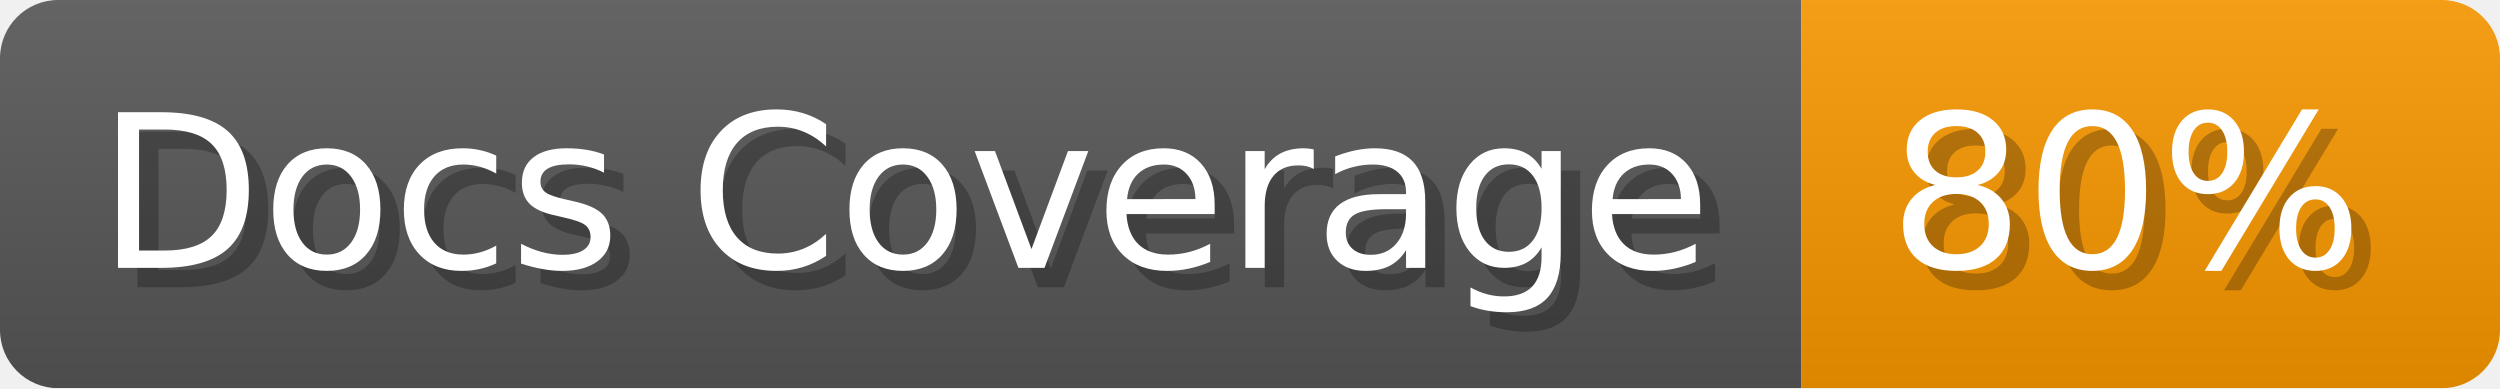
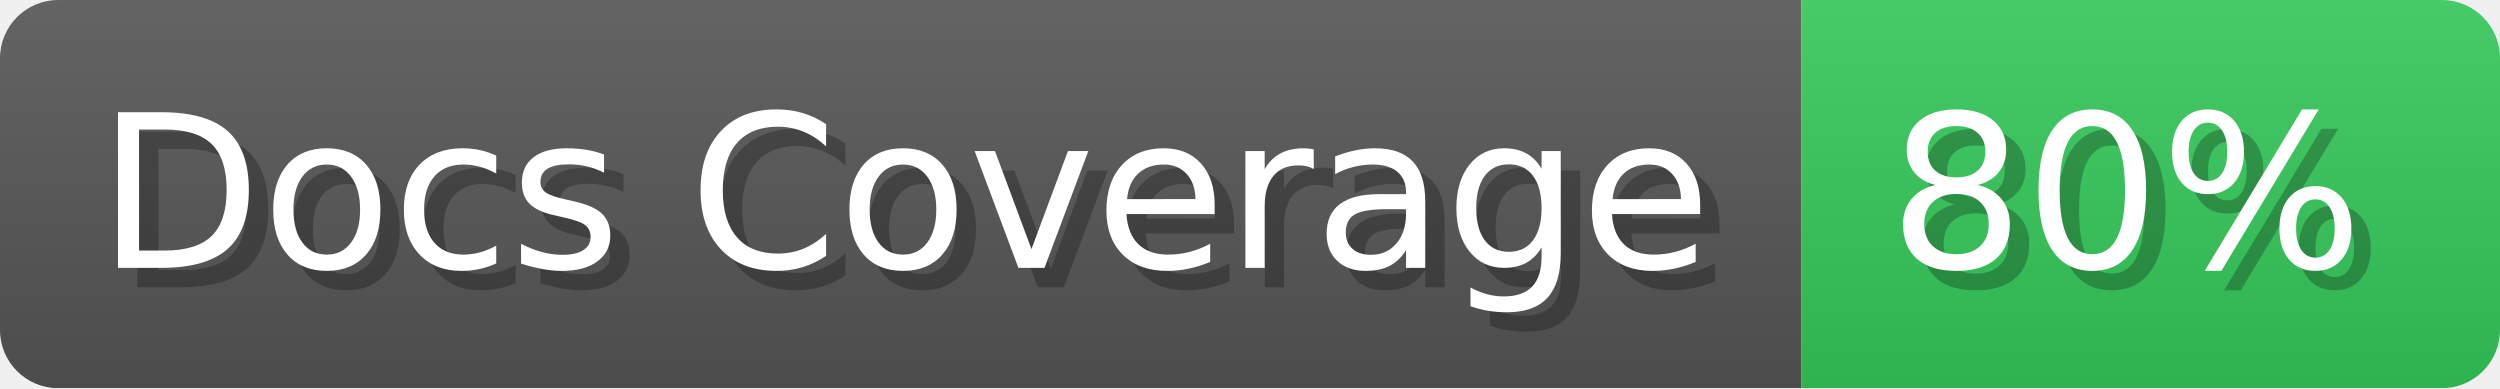
<svg xmlns="http://www.w3.org/2000/svg" width="128.8" height="20" viewBox="0 0 1288 200" role="img" aria-label="Docs Coverage: 80%">
  <linearGradient id="a" x2="0" y2="100%">
    <stop offset="0" stop-opacity=".1" stop-color="#EEE" />
    <stop offset="1" stop-opacity=".1" />
  </linearGradient>
  <mask id="m">
    <rect width="1288" height="200" rx="30" fill="#FFF" />
  </mask>
  <g mask="url(#m)">
    <rect width="928" height="200" fill="#555" />
-     <rect width="360" height="200" fill="#f59500" x="928" />
+     <rect width="360" height="200" fill="#34c759" x="928" />
    <rect width="1288" height="200" fill="url(#a)" />
  </g>
  <g aria-hidden="true" fill="#fff" text-anchor="start" font-family="Verdana,DejaVu Sans,sans-serif" font-size="110">
    <text x="60" y="148" textLength="828" fill="#000" opacity="0.25">Docs Coverage</text>
    <text x="50" y="138" textLength="828">Docs Coverage</text>
    <text x="983" y="148" textLength="260" fill="#000" opacity="0.25">80%</text>
    <text x="973" y="138" textLength="260">80%</text>
  </g>
</svg>
